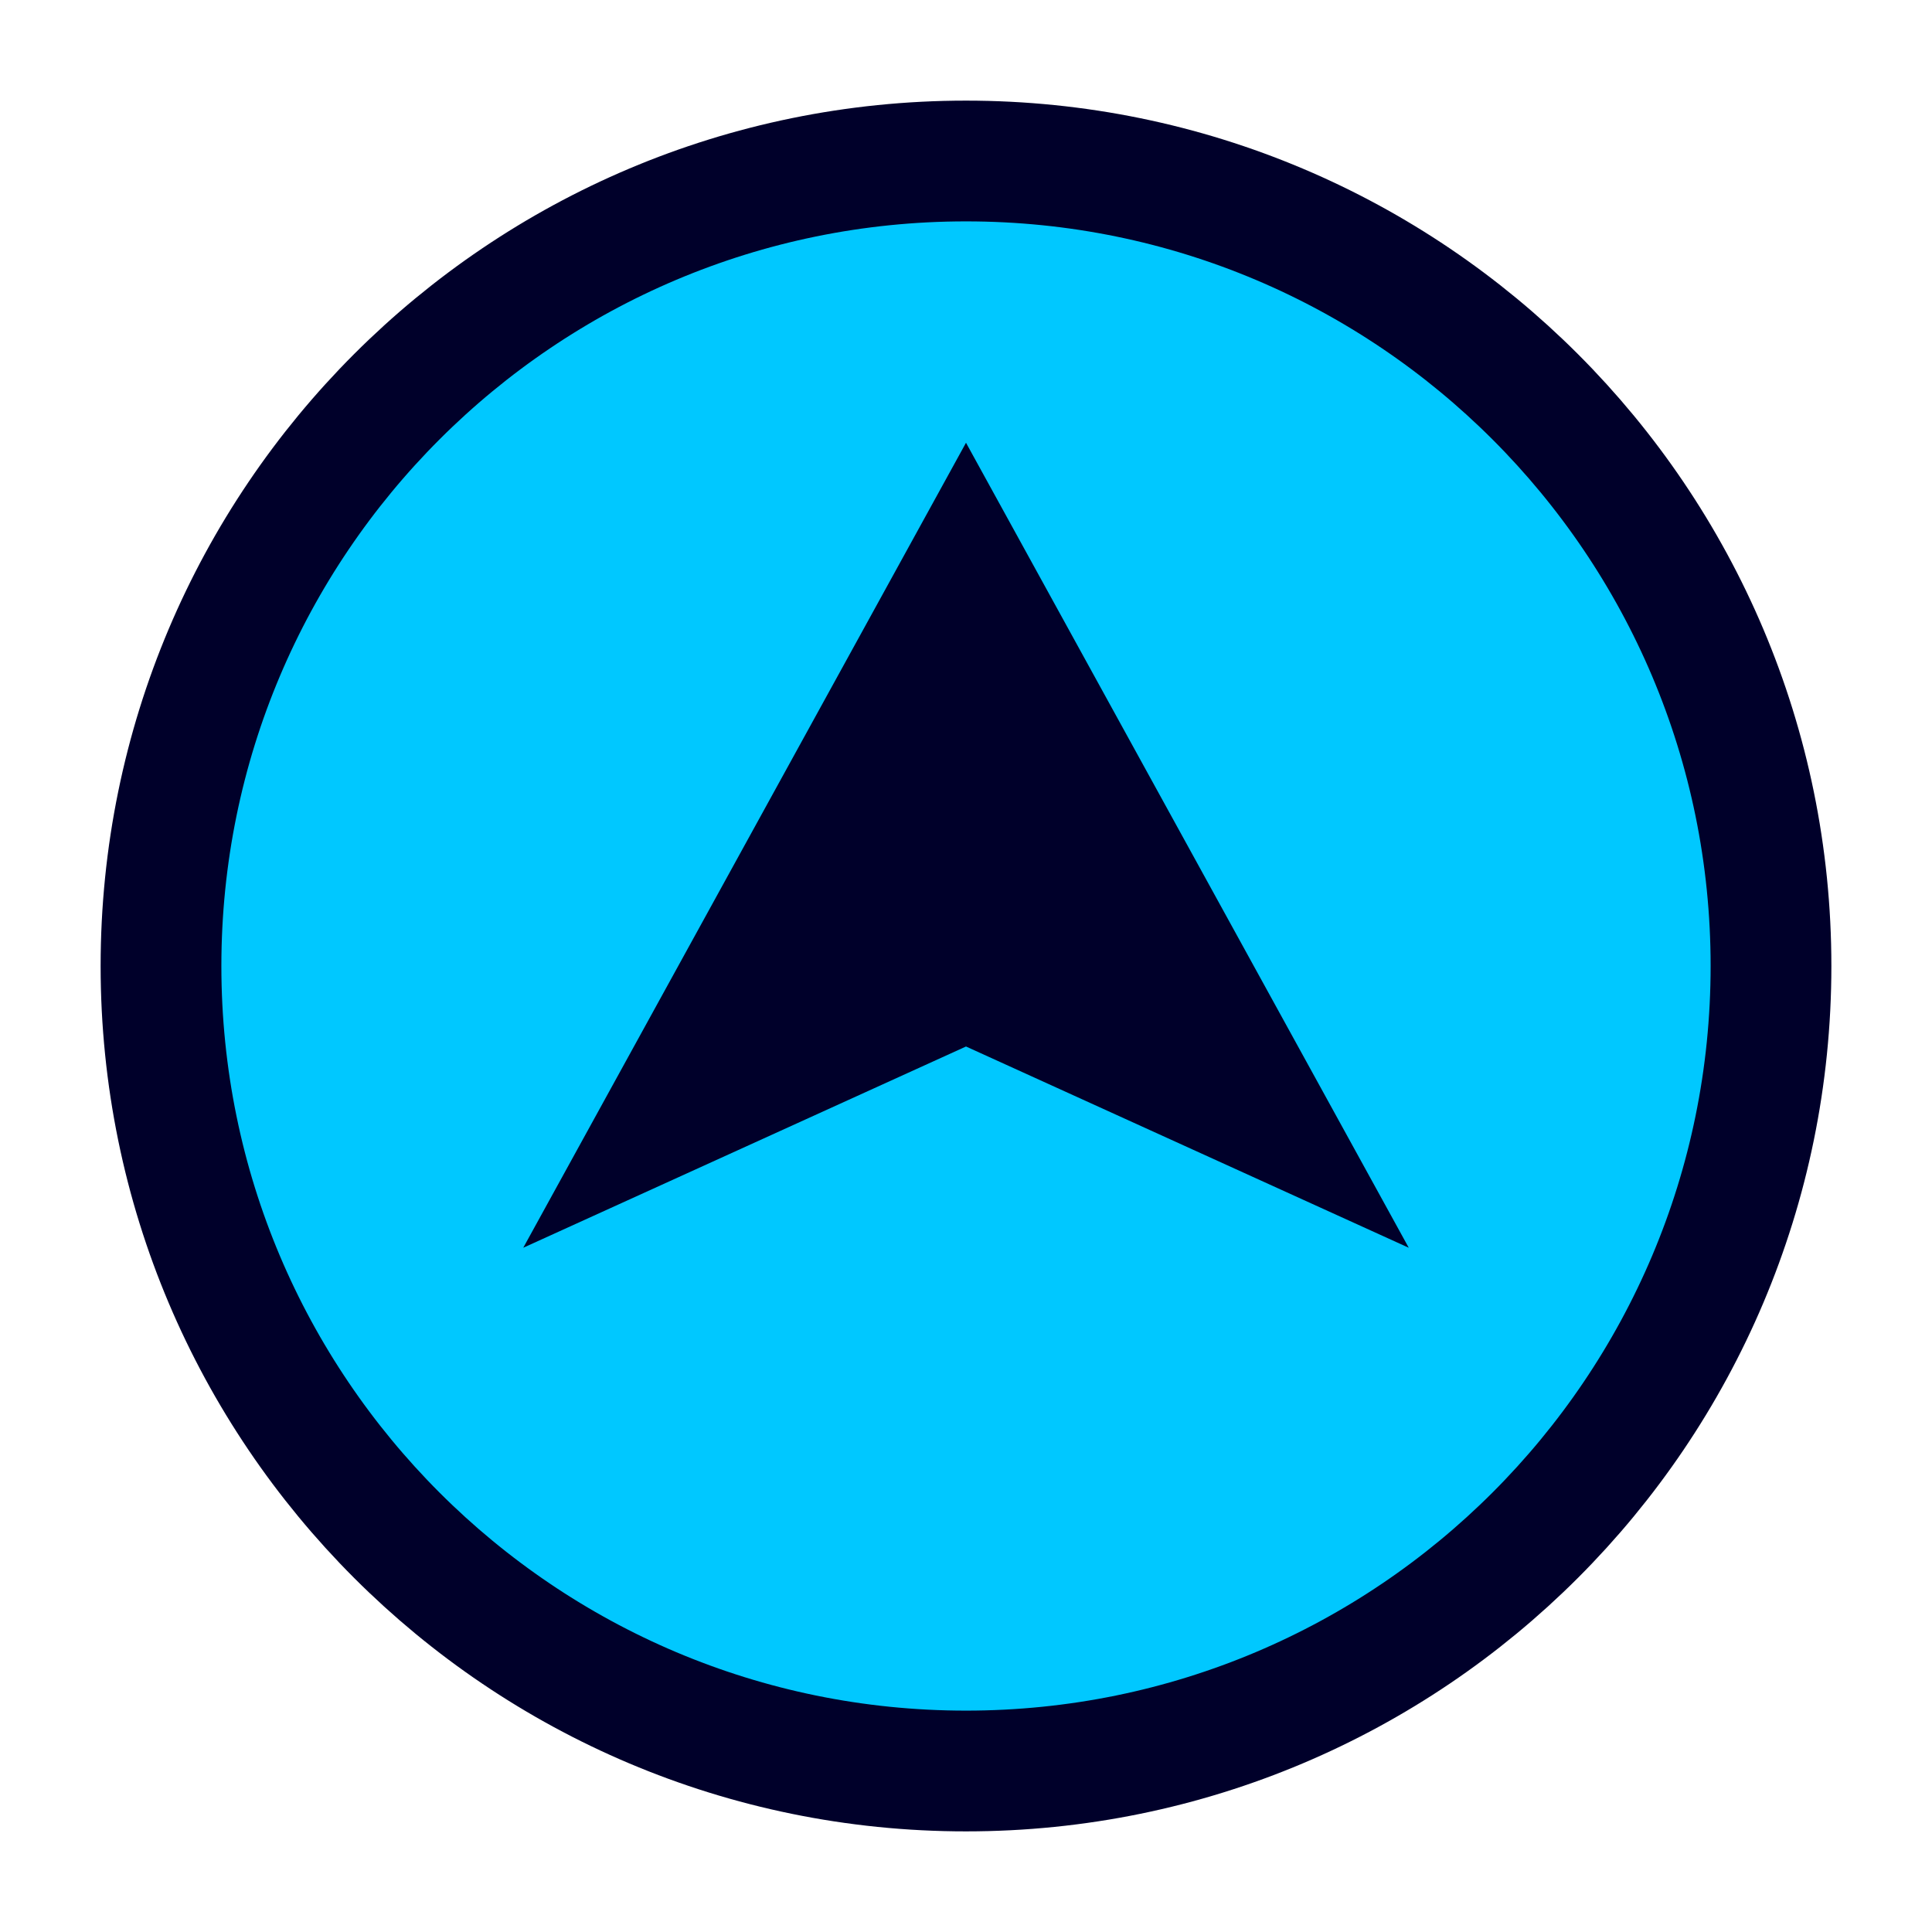
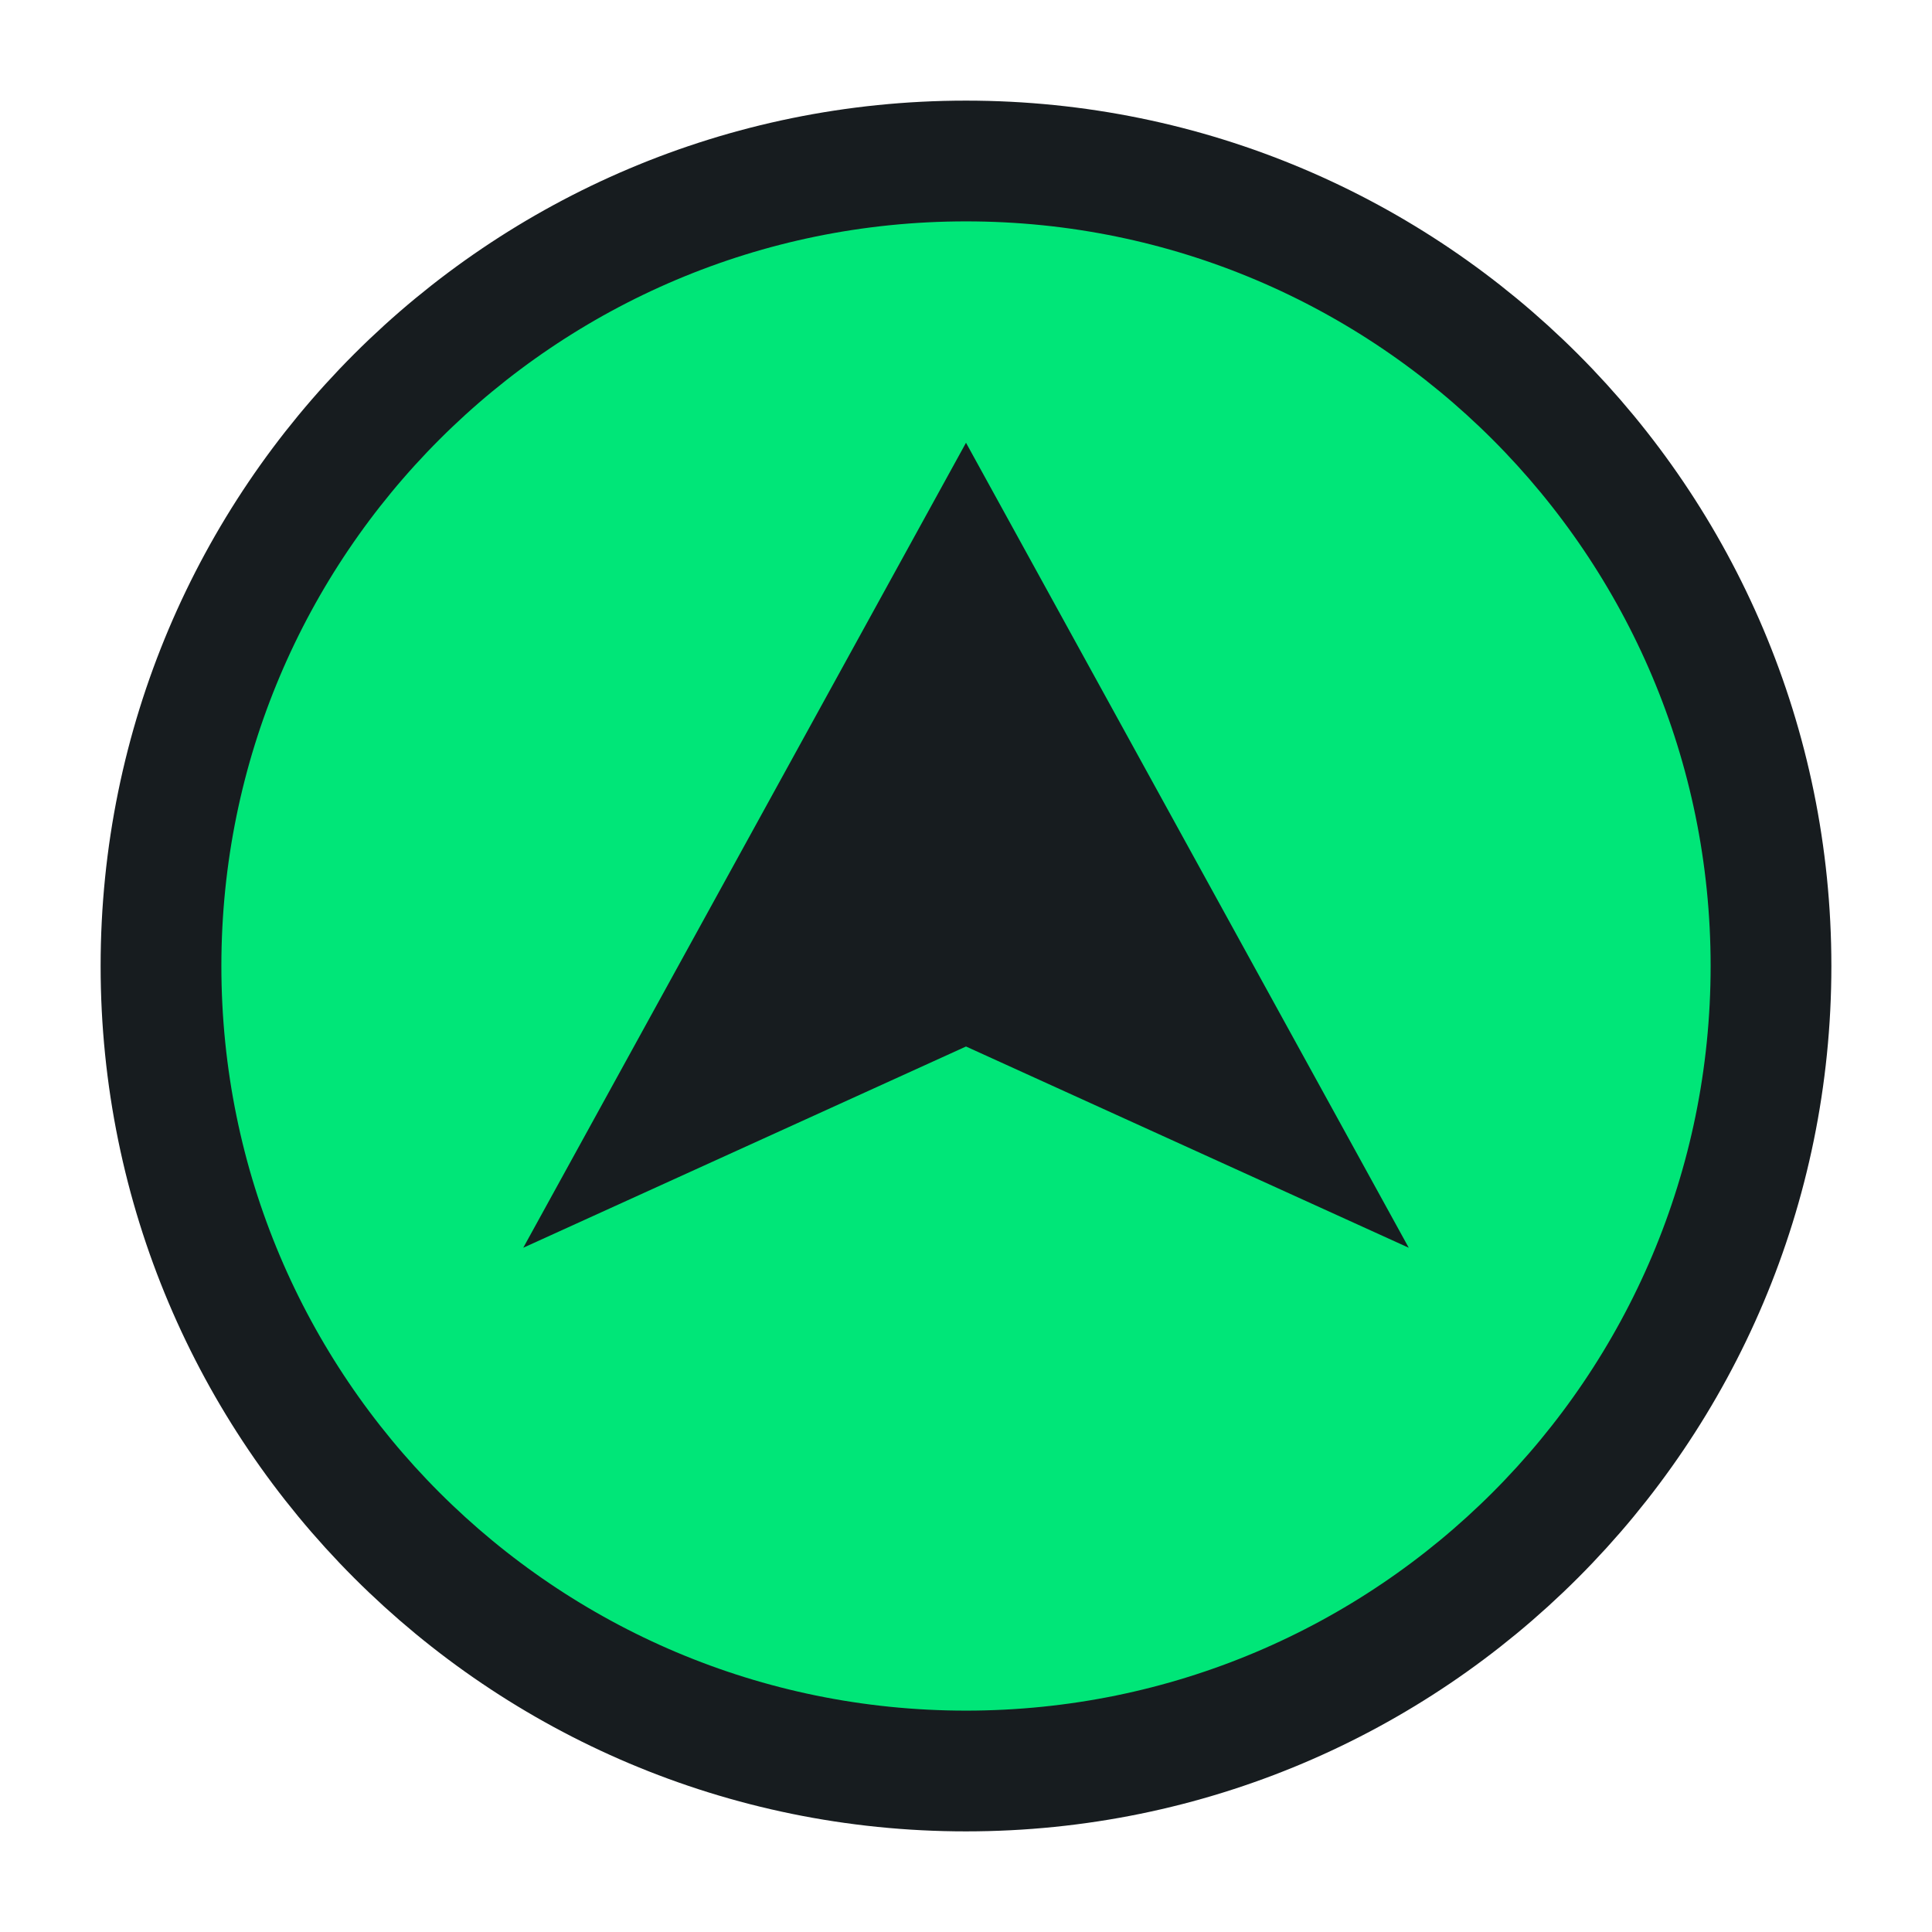
<svg xmlns="http://www.w3.org/2000/svg" viewBox="0 0 48 48">
-   <circle cx="24" cy="24" r="20" fill="#00c8ff" stroke="#00002a" stroke-width="3" />
-   <path d="M24 11 35 31 24 26 13 31Z" fill="#00002a" />
+   <circle cx="24" cy="24" r="20" fill="#00e678" stroke="#171c1f" stroke-width="3" />
+   <path d="M24 11 35 31 24 26 13 31Z" fill="#171c1f" />
</svg>
